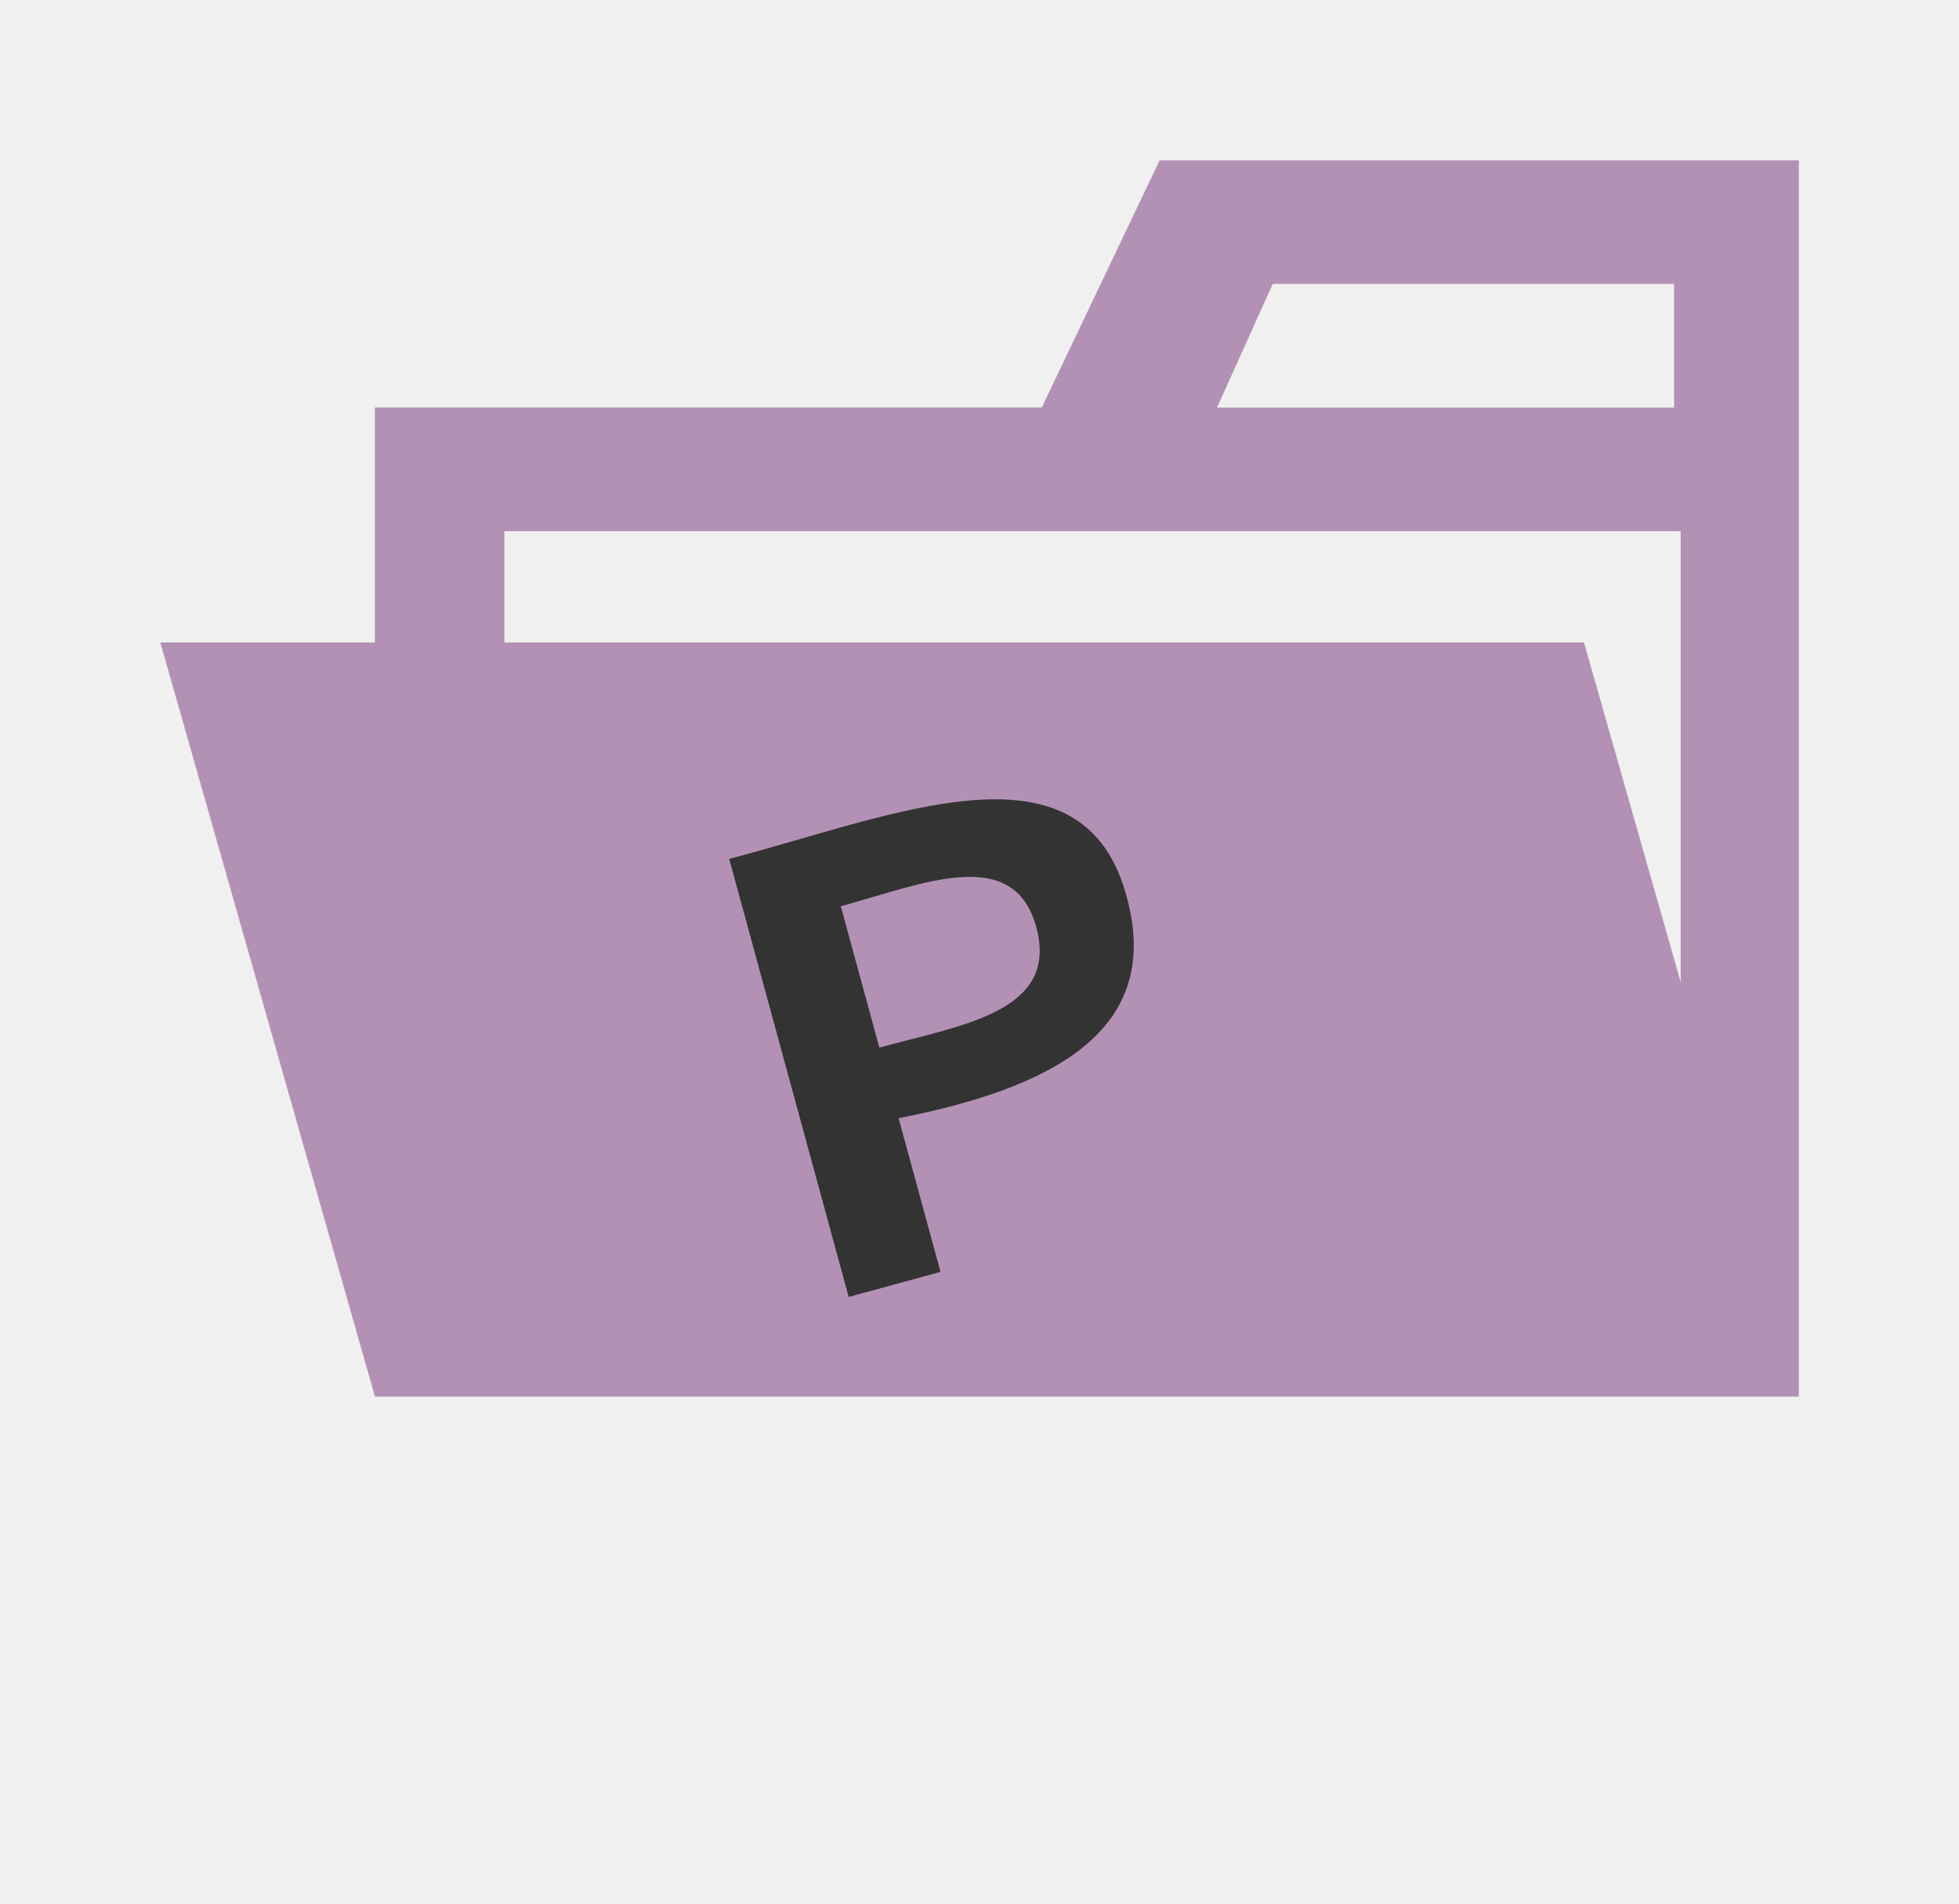
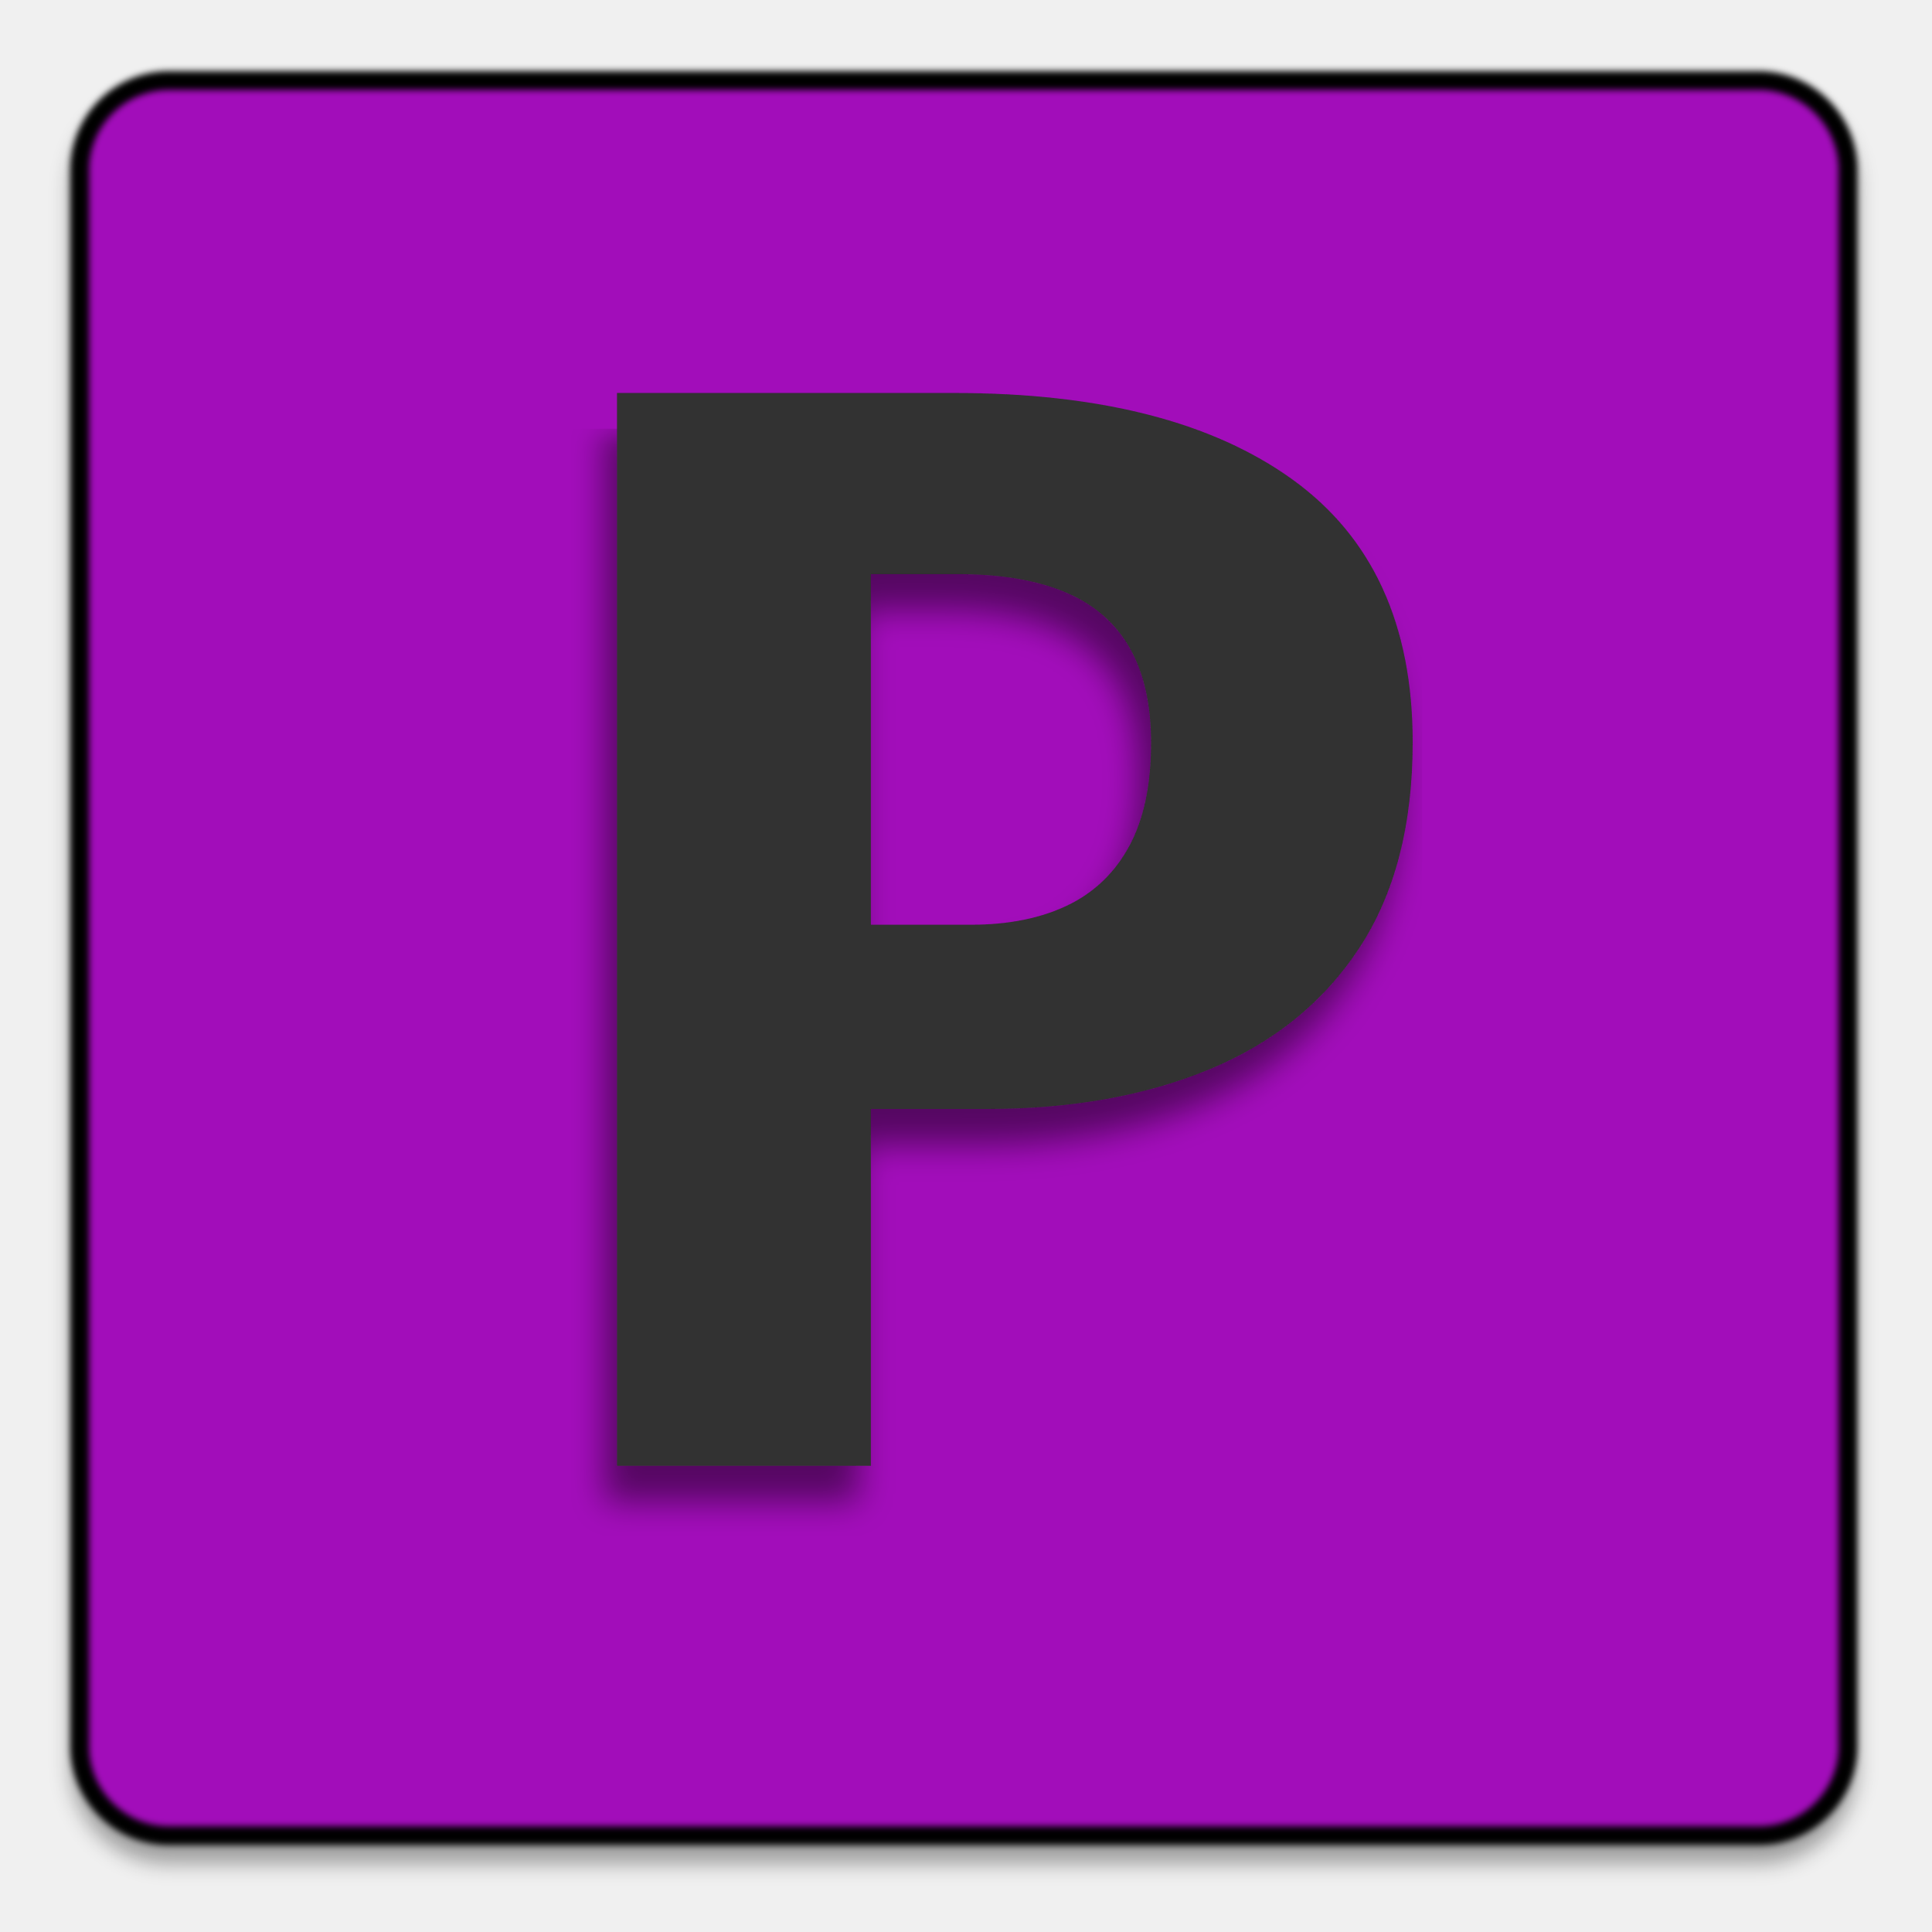
- <svg xmlns="http://www.w3.org/2000/svg" xmlns:ns1="lucid" xmlns:xlink="http://www.w3.org/1999/xlink" width="244.38" height="237.53">
-   <g transform="translate(20 20)" ns1:page-tab-id="0_0">
-     <path d="M189.66 0h-65l-14.7 30.84h-83.2v123.38H204.4V0zm0 137.25H42.92V46.27h146.74zm0-106.4h-57.84l6.95-15.43h50.07v15.42z" stroke="#000" stroke-opacity="0" stroke-width="4.69" fill="#b391b5" />
-     <path d="M177.6 60.15H0l26.77 94.07h177.6L177.6 60.15z" stroke="#000" stroke-opacity="0" stroke-width="4.69" fill="#b391b5" />
-     <path d="M10.5 88.08c-.86-3.2 1.02-6.5 4.22-7.37l143.5-39.12c3.2-.87 6.5 1 7.38 4.2l28.27 103.67c.87 3.2-1.02 6.5-4.2 7.36L46.13 195.96c-3.2.87-6.5-1-7.37-4.2z" stroke="#000" stroke-opacity="0" stroke-width="3" fill="#fff" fill-opacity="0" />
-     <use xlink:href="#a" transform="matrix(0.9647735,-0.2630821,0.2630821,0.9647735,15.06865,85.80046) translate(48.09259 72.65278)" />
-     <defs>
-       <path fill="#333" d="M24-248c93 1 206-16 204 79-1 75-69 88-152 82V0H24v-248zm52 121c47 0 100 7 100-41 0-47-54-39-100-39v80" id="b" />
-       <use transform="matrix(0.2283951,0,0,0.2283951,0,0)" xlink:href="#b" id="a" />
-     </defs>
+ <svg xmlns="http://www.w3.org/2000/svg" xmlns:ns1="http://vectornator.io" height="100%" stroke-miterlimit="10" style="fill-rule:nonzero;clip-rule:evenodd;stroke-linecap:round;stroke-linejoin:round;" version="1.1" viewBox="0 0 1024 1024" width="100%" xml:space="preserve">
+   <defs>
+     <filter color-interpolation-filters="sRGB" filterUnits="userSpaceOnUse" height="968.551" id="Filter" width="975.506" x="23.101" y="33.541">
+       <feDropShadow dx="-3.67321e-05" dy="10" flood-color="#000000" flood-opacity="0.333" in="SourceGraphic" result="Shadow" stdDeviation="5" />
+       <feGaussianBlur in="Shadow" result="Blur" stdDeviation="1.656" />
+     </filter>
+     <clipPath id="TextBounds">
+       <rect height="938.416" width="646.768" x="198.501" y="38.909" />
+     </clipPath>
+     <filter color-interpolation-filters="sRGB" filterUnits="userSpaceOnUse" height="605.526" id="Filter_2" width="457.744" x="302.501" y="208.293">
+       <feDropShadow dx="-6.511" dy="18.91" flood-color="#000000" flood-opacity="0.473" in="SourceGraphic" result="Shadow" stdDeviation="9" />
+     </filter>
+     <clipPath id="TextBounds_2">
+       <rect height="985" width="1972.23" x="762.349" y="1143.32" />
+     </clipPath>
+     <filter color-interpolation-filters="sRGB" filterUnits="userSpaceOnUse" height="610.843" id="Filter_3" width="1936.38" x="768.171" y="1308.56">
+       <feDropShadow dx="-3.67321e-05" dy="10" flood-color="#000000" flood-opacity="0.333" in="SourceGraphic" result="Shadow" stdDeviation="5" />
+       <feGaussianBlur in="Shadow" result="Blur" stdDeviation="1.656" />
+     </filter>
+   </defs>
+   <clipPath id="ArtboardFrame">
+     <rect height="1024" width="1024" x="0" y="0" />
+   </clipPath>
+   <g clip-path="url(#ArtboardFrame)" id="Layer-1" ns1:layerName="Layer 1">
+     <path d="M596.259 42.681L932.068 42.681C958.246 42.681 979.468 63.902 979.468 90.081L979.468 925.552C979.468 951.731 958.246 972.953 932.068 972.953L89.641 972.953C63.463 972.953 42.241 951.731 42.241 925.552L42.241 90.081C42.241 63.902 63.463 42.681 89.641 42.681L596.259 42.681Z" fill="#a208ba" fill-rule="nonzero" filter="url(#Filter)" stroke="#000000" stroke-linecap="butt" stroke-linejoin="round" stroke-width="10" ns1:shadowAngle="1.5708" ns1:shadowColor="#000000" ns1:shadowOffset="10" ns1:shadowOpacity="0.333" ns1:shadowRadius="10" />
+     <path clip-path="url(#TextBounds)" d="M610.09 393.729C610.09 373.49 606.329 356.738 598.808 343.473C591.286 330.208 579.936 320.362 564.756 313.934C549.577 307.507 530.5 304.293 507.526 304.293L461.577 304.293L461.577 490.139L514.5 490.139C534.466 490.139 551.56 486.721 565.782 479.883C580.004 473.045 590.944 462.516 598.603 448.293C606.261 434.071 610.09 415.883 610.09 393.729ZM748.756 393.319C748.756 437.353 739.32 473.729 720.449 502.447C701.577 531.165 675.184 552.567 641.269 566.652C607.355 580.738 567.97 587.781 523.115 587.781L461.577 587.781L461.577 776.909L327.013 776.909L327.013 208.293L505.885 208.293C583.013 208.293 642.773 223.61 685.167 254.242C727.56 284.875 748.756 331.234 748.756 393.319Z" fill="#303030" filter="url(#Filter_2)" stroke="none" ns1:shadowAngle="1.90241" ns1:shadowColor="#000000" ns1:shadowOffset="20" ns1:shadowOpacity="0.473" ns1:shadowRadius="18" />
+     <g fill="#a208ba" filter="url(#Filter_3)" stroke="none" ns1:shadowAngle="1.5708" ns1:shadowColor="#000000" ns1:shadowOffset="10" ns1:shadowOpacity="0.333" ns1:shadowRadius="10">
+       <path clip-path="url(#TextBounds_2)" d="M1076.46 1415.68L1076.46 1881.32L941.9 1881.32L941.9 1415.68L782.31 1415.68L782.31 1312.7L1242.62 1312.7L1228.67 1415.68L1076.46 1415.68Z" />
+       <path clip-path="url(#TextBounds_2)" d="M1426 1701.22C1429.01 1725.01 1435.23 1744.23 1444.67 1758.86C1454.1 1773.49 1466.21 1784.16 1480.98 1790.86C1495.75 1797.56 1512.29 1800.91 1530.62 1800.91C1550.58 1800.91 1569.87 1797.63 1588.46 1791.06C1607.06 1784.5 1624.98 1775.75 1642.21 1764.81L1694.31 1835.37C1673.8 1852.88 1648.98 1867.23 1619.85 1878.45C1590.72 1889.66 1557.56 1895.27 1520.36 1895.27C1470.58 1895.27 1428.87 1885.35 1395.23 1865.52C1361.59 1845.7 1336.29 1818.41 1319.34 1783.68C1302.38 1748.94 1293.9 1709.01 1293.9 1663.88C1293.9 1620.94 1302.1 1581.9 1318.52 1546.76C1334.93 1511.61 1358.93 1483.58 1390.52 1462.65C1422.1 1441.73 1460.74 1431.27 1506.41 1431.27C1547.99 1431.27 1584.02 1440.16 1614.52 1457.93C1645.01 1475.71 1668.67 1501.29 1685.49 1534.65C1702.31 1568.02 1710.72 1608.09 1710.72 1654.86C1710.72 1662.24 1710.52 1670.17 1710.1 1678.65C1709.69 1687.13 1709.08 1694.65 1708.26 1701.22L1426 1701.22ZM1506.41 1518.24C1483.16 1518.24 1464.43 1526.58 1450.21 1543.27C1435.99 1559.95 1427.37 1586.62 1424.36 1623.27L1584.36 1623.27C1584.09 1591.54 1577.93 1566.11 1565.9 1546.96C1553.87 1527.82 1534.04 1518.24 1506.41 1518.24Z" />
+       <path clip-path="url(#TextBounds_2)" d="M1906.82 1881.32L1766.52 1881.32L1915.85 1652.4L1780.46 1445.63L1925.69 1445.63L1995.44 1585.11L2062.72 1445.63L2200.57 1445.63L2072.57 1647.47L2222.72 1881.32L2075.85 1881.32L1989.69 1718.45L1906.82 1881.32Z" />
+       <path clip-path="url(#TextBounds_2)" d="M2690.41 1855.88C2673.46 1866.82 2652.94 1876.12 2628.87 1883.78C2604.81 1891.44 2577.73 1895.27 2547.64 1895.27C2490.75 1895.27 2448.5 1880.7 2420.87 1851.58C2393.25 1822.45 2379.44 1782.86 2379.44 1732.81L2379.44 1535.06L2287.95 1535.06L2287.95 1445.63L2379.44 1445.63L2379.44 1351.27L2509.08 1335.68L2509.08 1445.63L2649.39 1445.63L2636.67 1535.06L2509.08 1535.06L2509.08 1732.81C2509.08 1754.41 2514 1769.87 2523.85 1779.17C2533.69 1788.46 2549.42 1793.11 2571.03 1793.11C2586.34 1793.11 2600.36 1791.27 2613.08 1787.58C2625.8 1783.88 2637.22 1779.17 2647.34 1773.42L2690.41 1855.88Z" />
+     </g>
  </g>
</svg>
